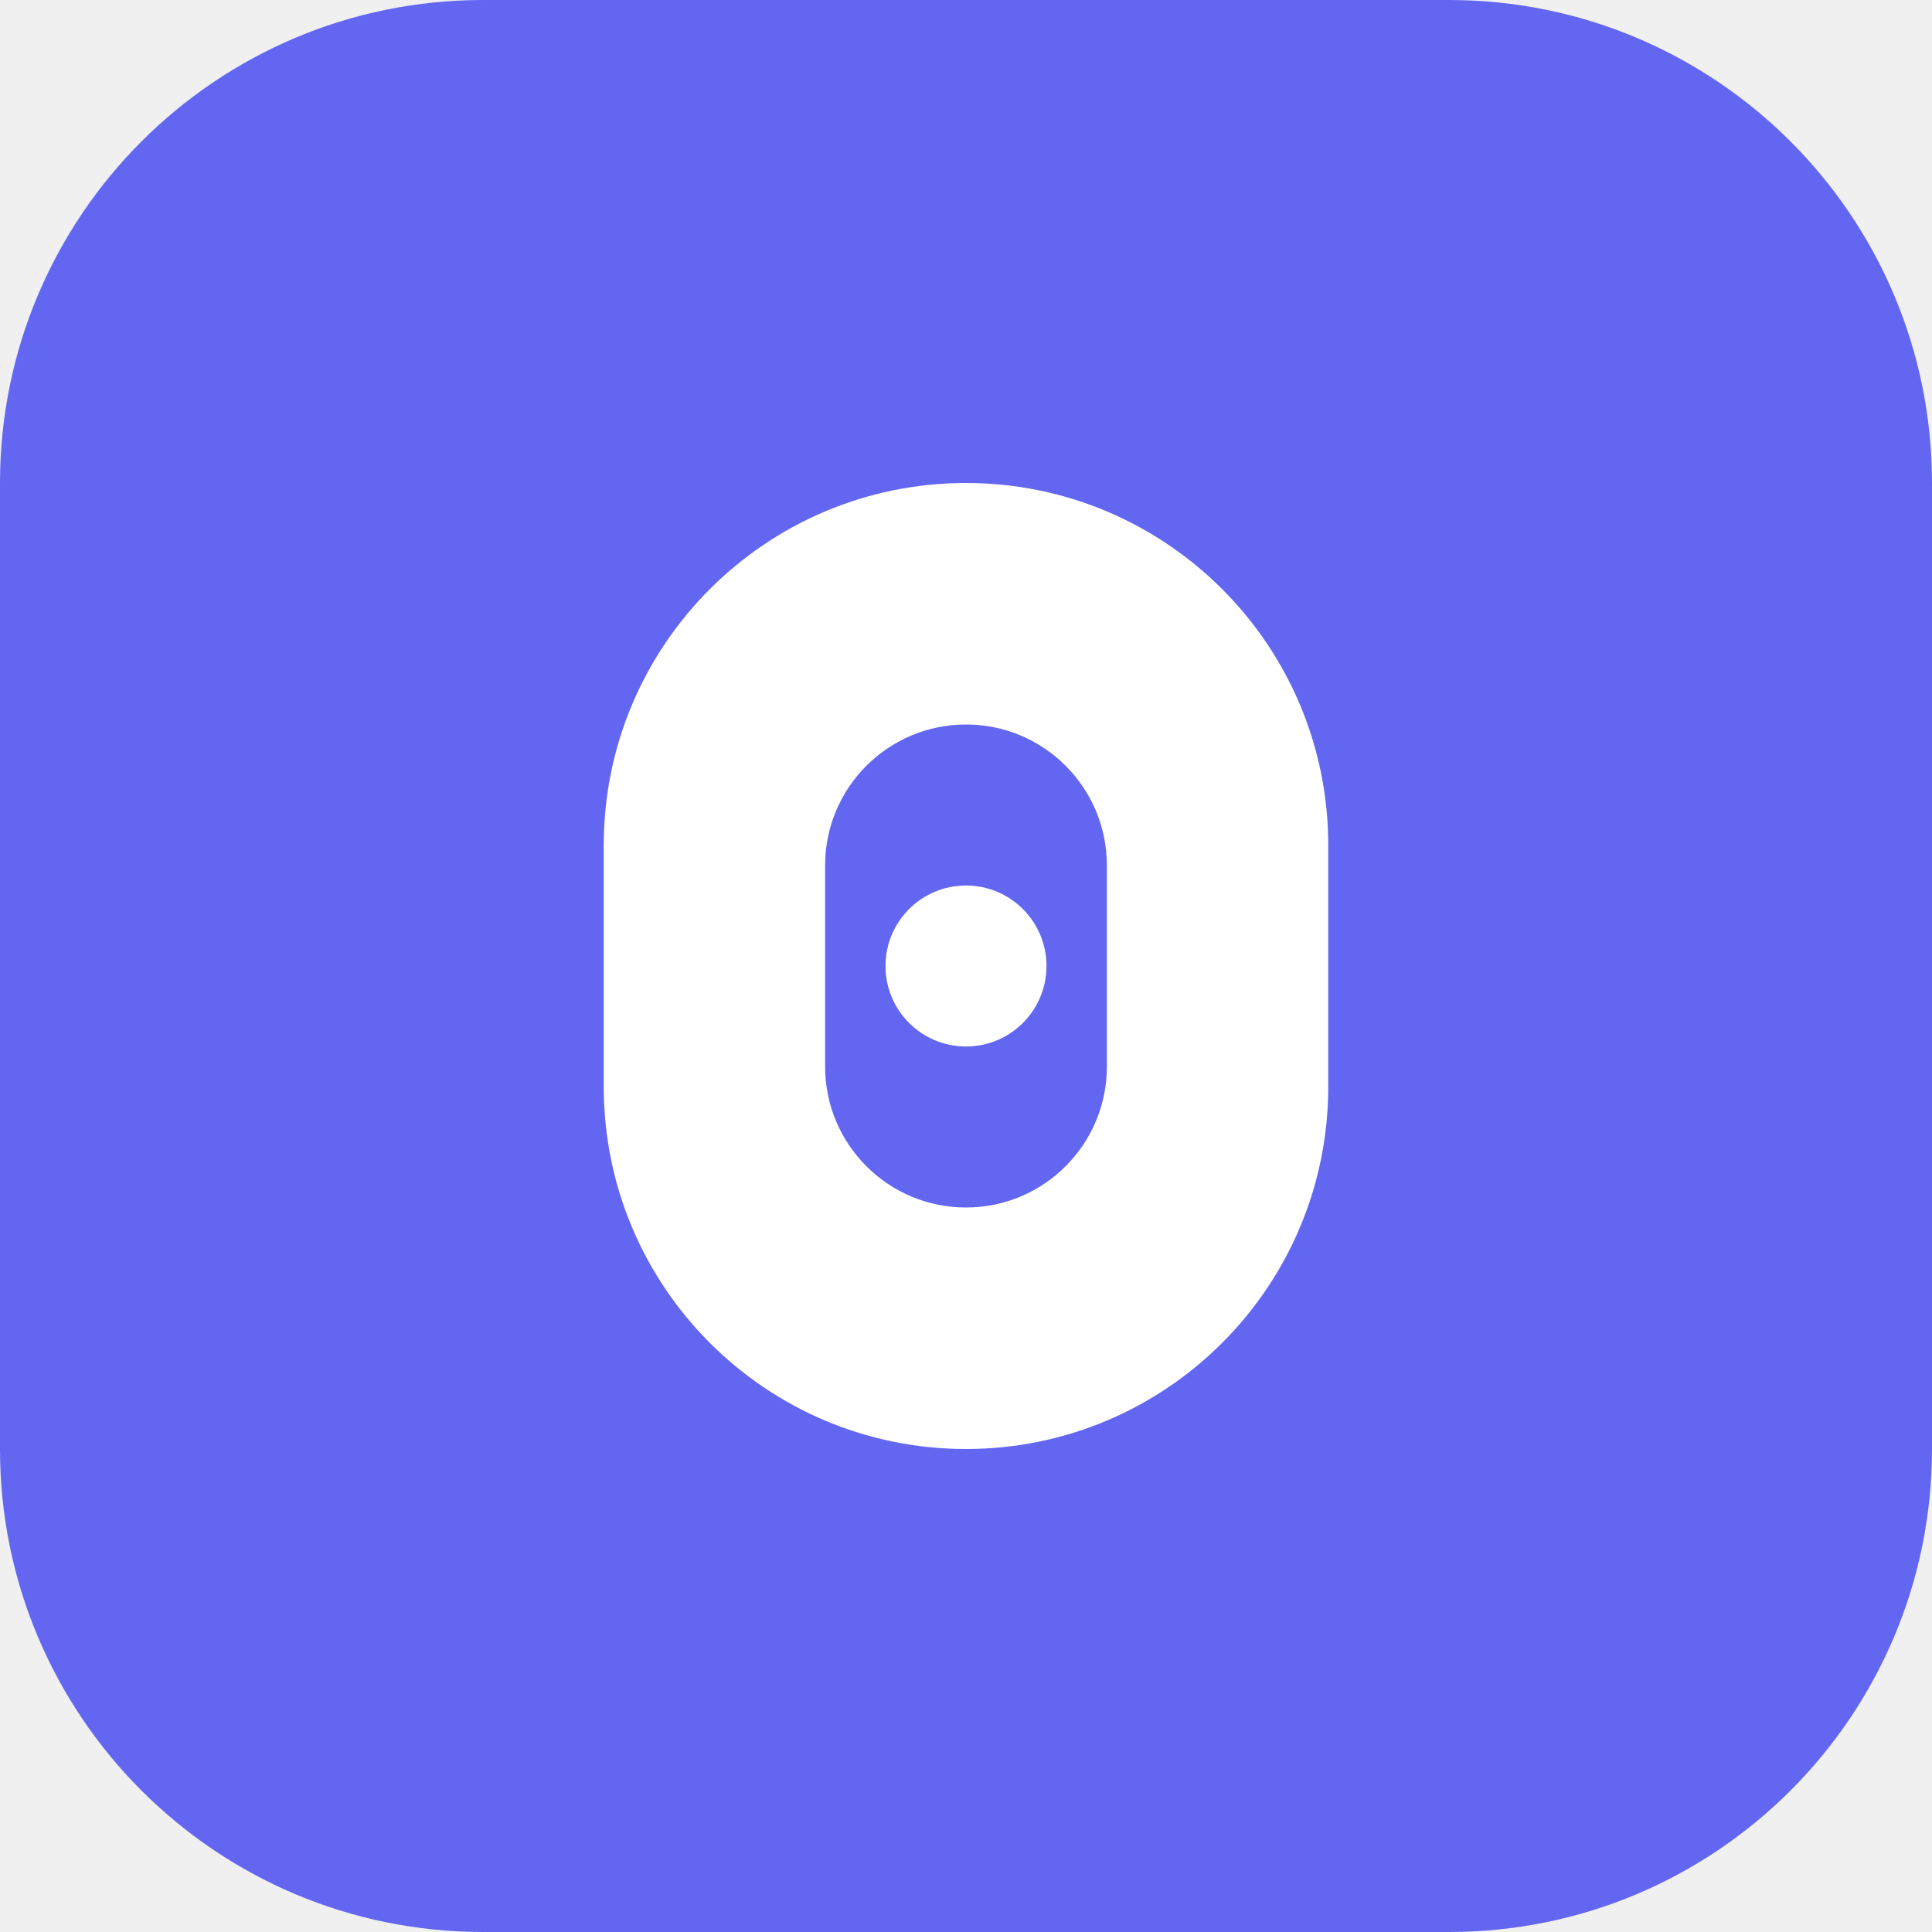
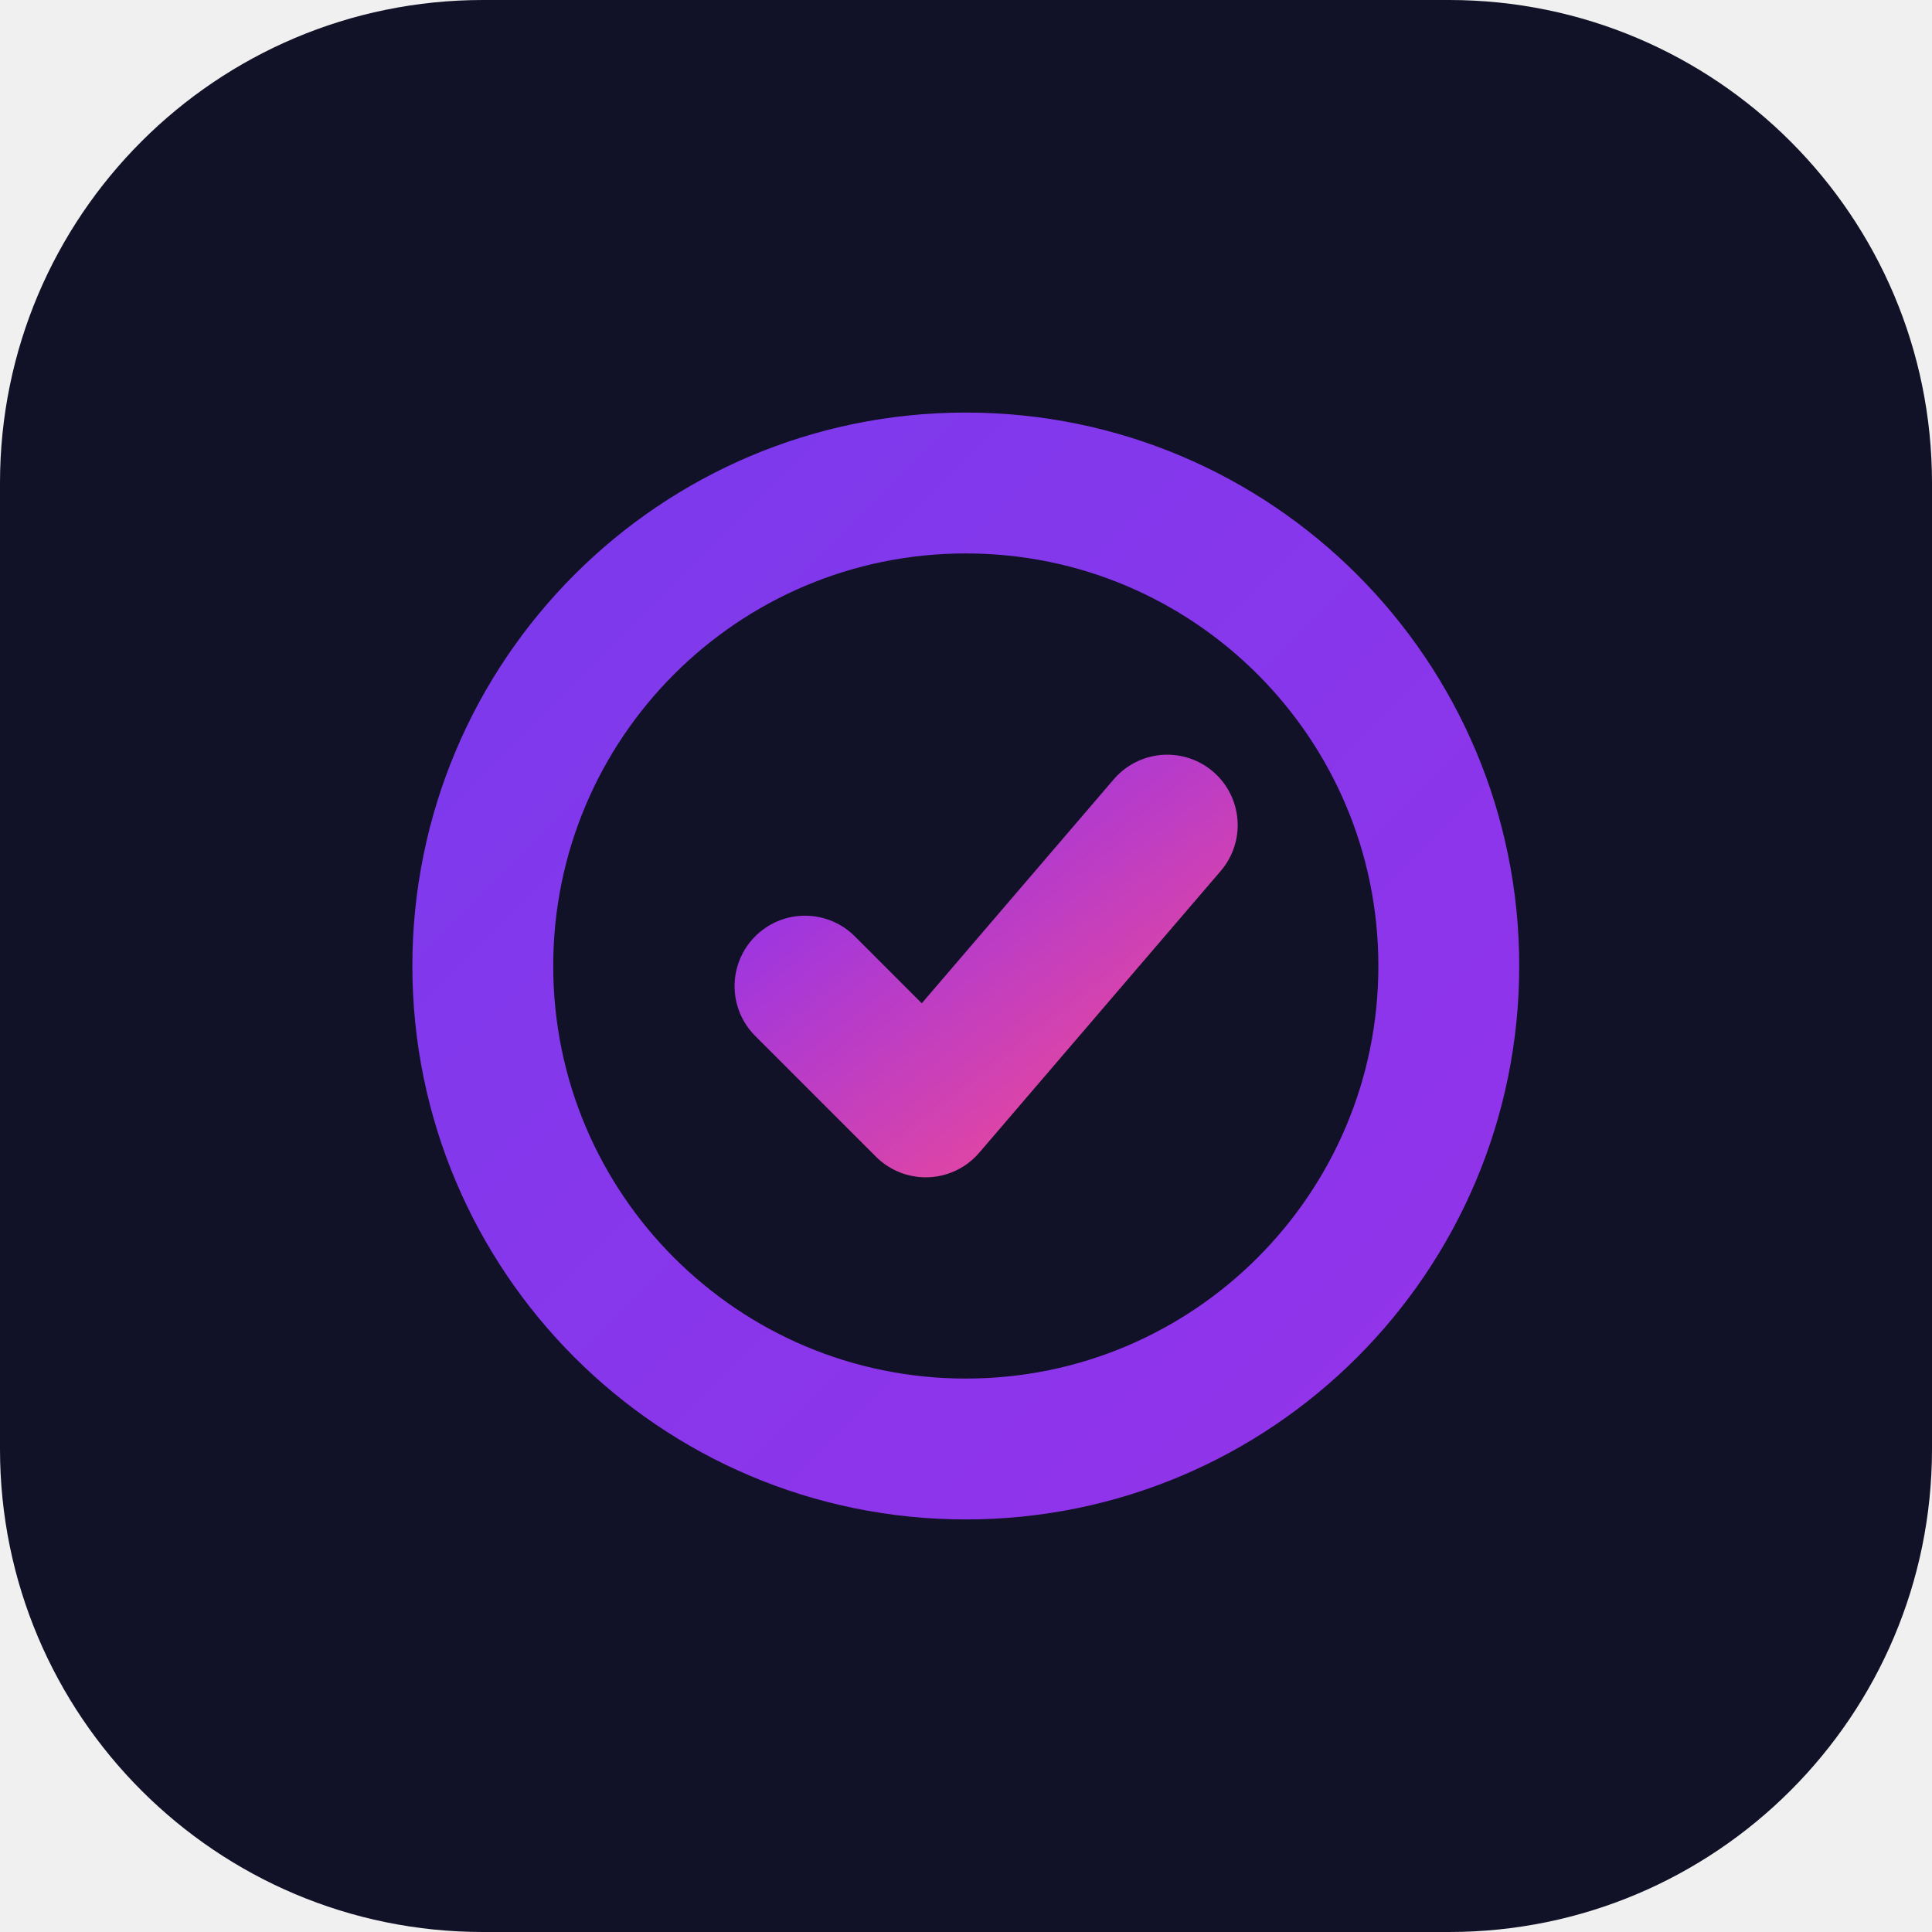
<svg xmlns="http://www.w3.org/2000/svg" viewBox="0 0 192 192" fill="none">
-   <rect width="192" height="192" rx="48" fill="#6366f1" />
-   <path d="M96 48C76.118 48 60 64.118 60 84V108C60 127.882 76.118 144 96 144C115.882 144 132 127.882 132 108V84C132 64.118 115.882 48 96 48Z" fill="white" />
-   <path d="M96 72C88.268 72 82 78.268 82 86V106C82 113.732 88.268 120 96 120C103.732 120 110 113.732 110 106V86C110 78.268 103.732 72 96 72Z" fill="#6366f1" />
-   <circle cx="96" cy="96" r="8" fill="white" />
+   <rect width="192" height="192" rx="48" fill="#111127" />
+   <g transform="translate(32, 32) scale(4)">
+     <path d="M 16 4 A 12 12 0 1 1 15.99 4" stroke="url(#logo-grad)" stroke-width="3.5" stroke-linecap="round" stroke-linejoin="round" />
+     <path d="M 12 16.5 L 15 19.5 L 21 12.5" stroke="url(#logo-grad-2)" stroke-width="3.5" stroke-linecap="round" stroke-linejoin="round" />
+   </g>
+   <defs>
+     <linearGradient id="logo-grad" x1="0%" y1="0%" x2="100%" y2="100%">
+       <stop offset="0%" stop-color="#7c3aed" />
+       <stop offset="100%" stop-color="#9333ea" />
+     </linearGradient>
+     <linearGradient id="logo-grad-2" x1="0%" y1="0%" x2="100%" y2="100%">
+       <stop offset="0%" stop-color="#9333ea" />
+       <stop offset="100%" stop-color="#ec4899" />
+     </linearGradient>
+   </defs>
</svg>
